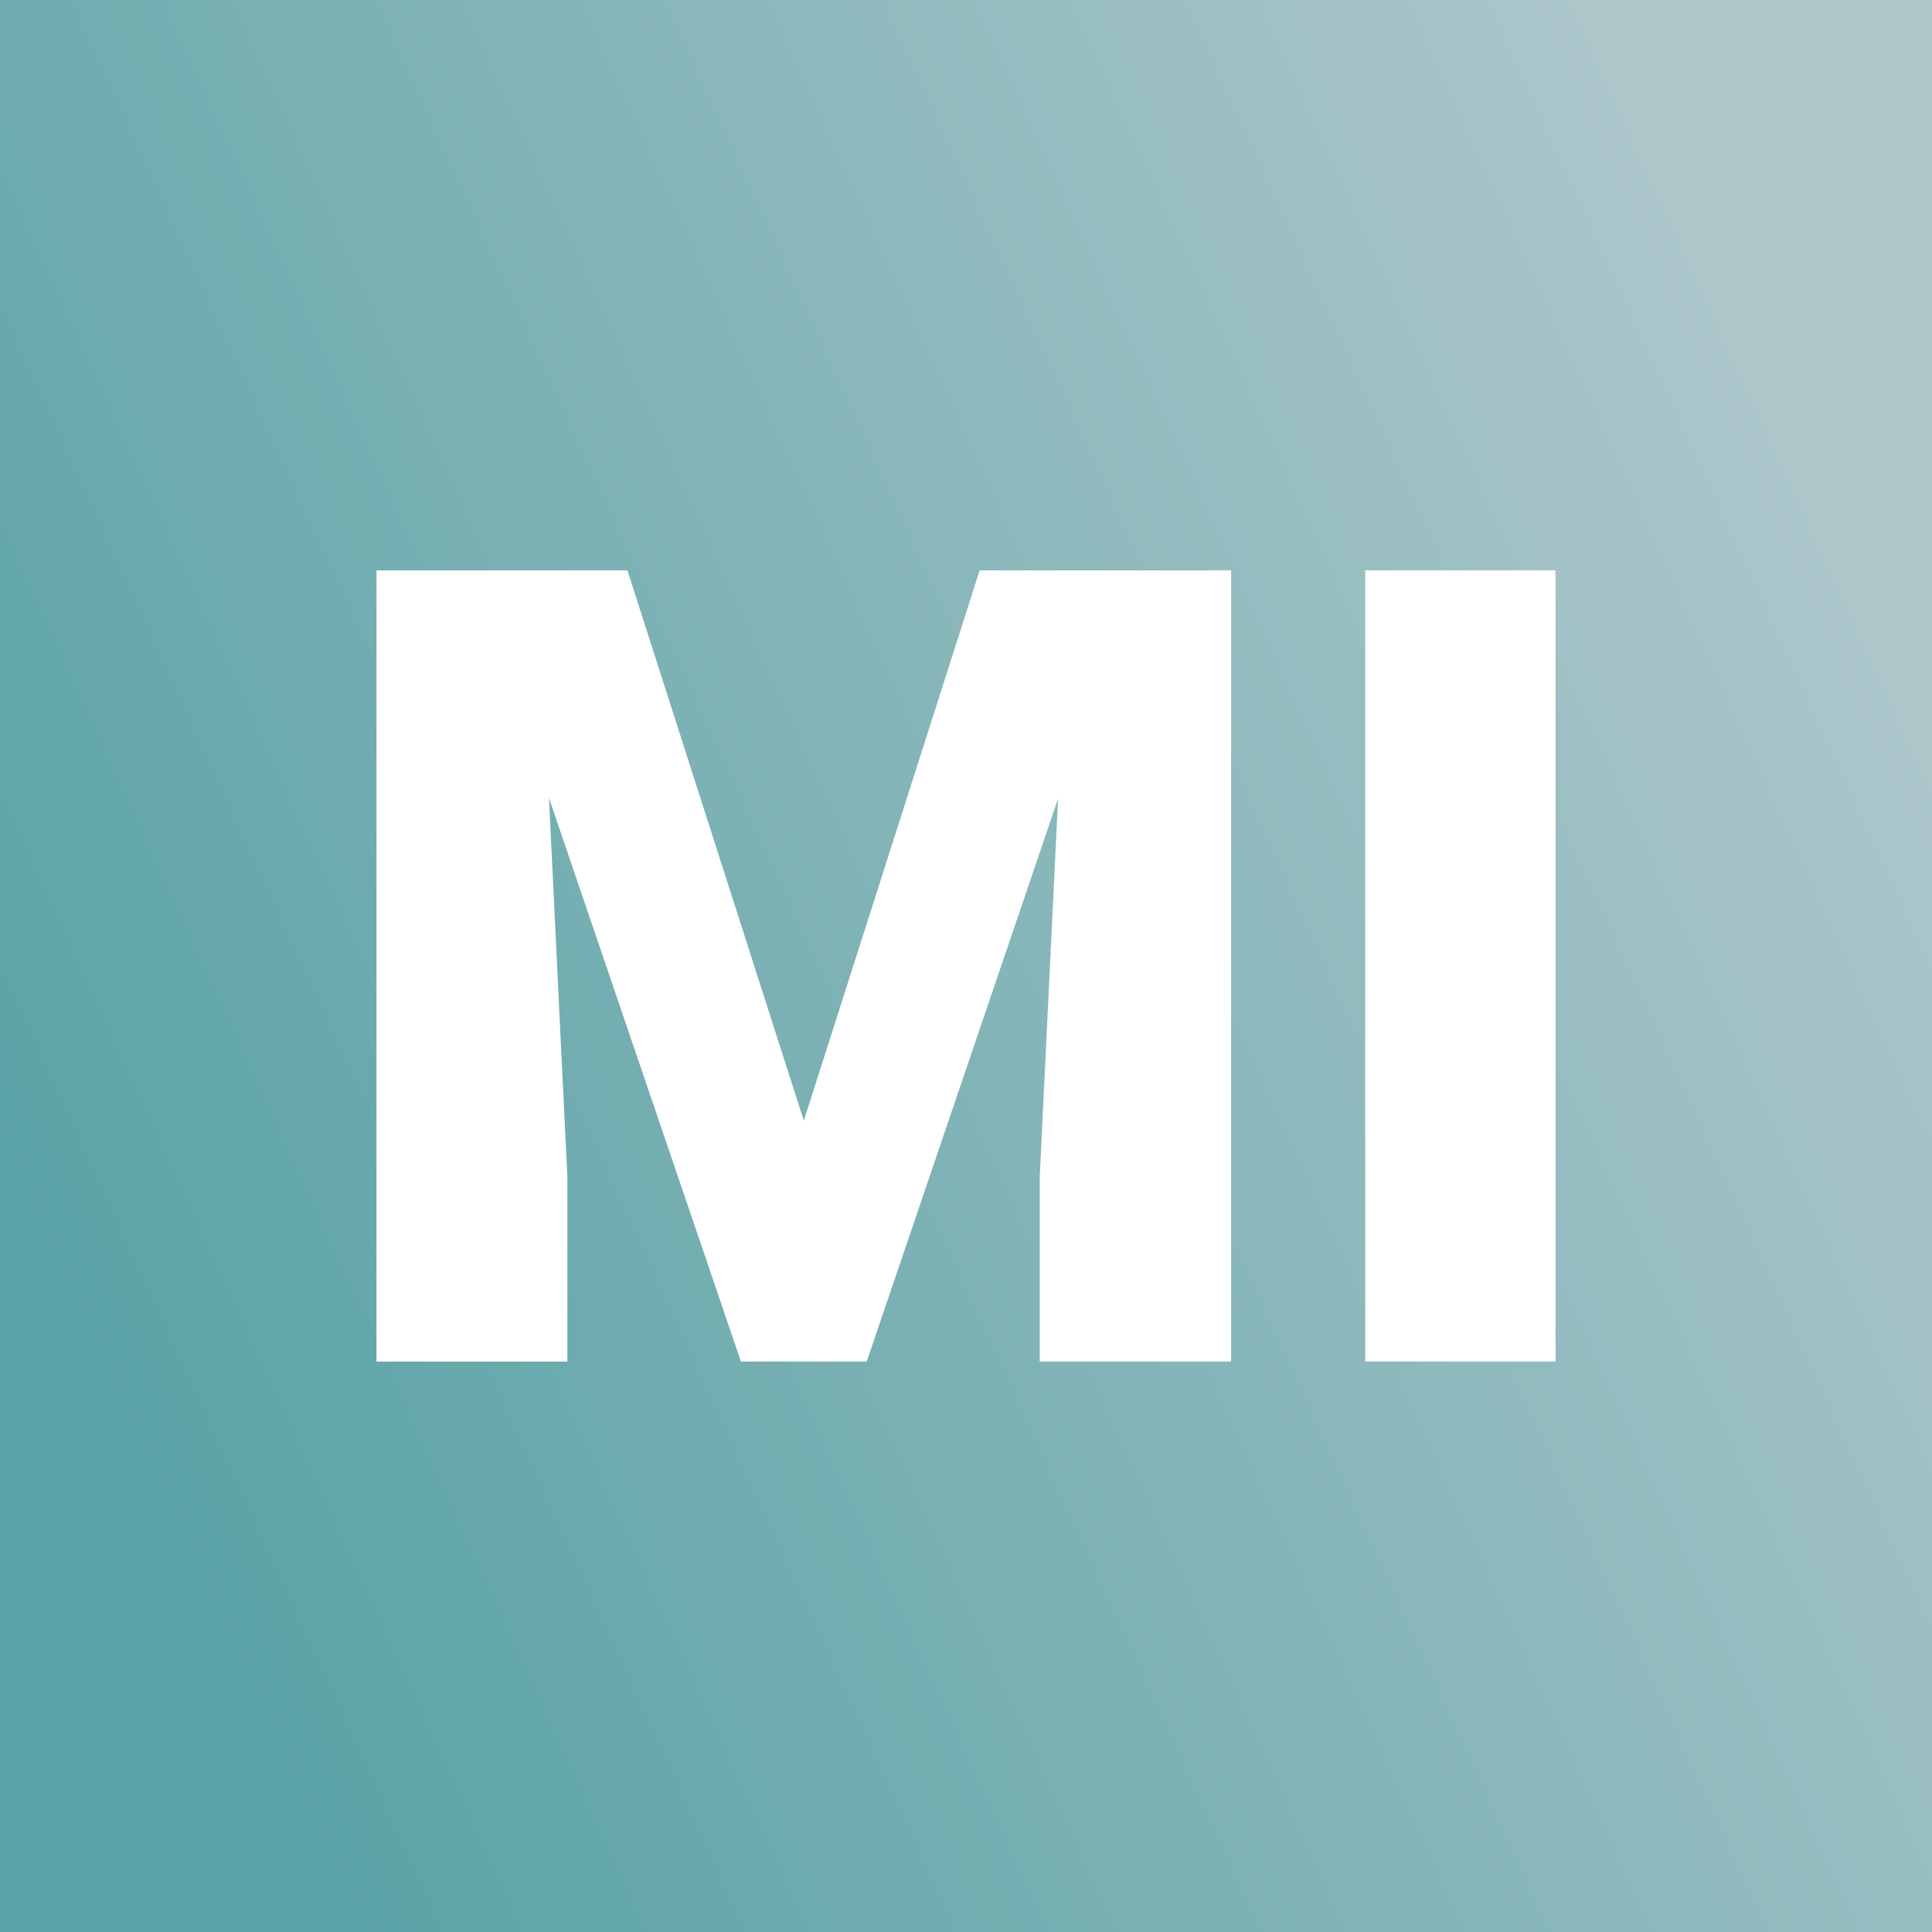
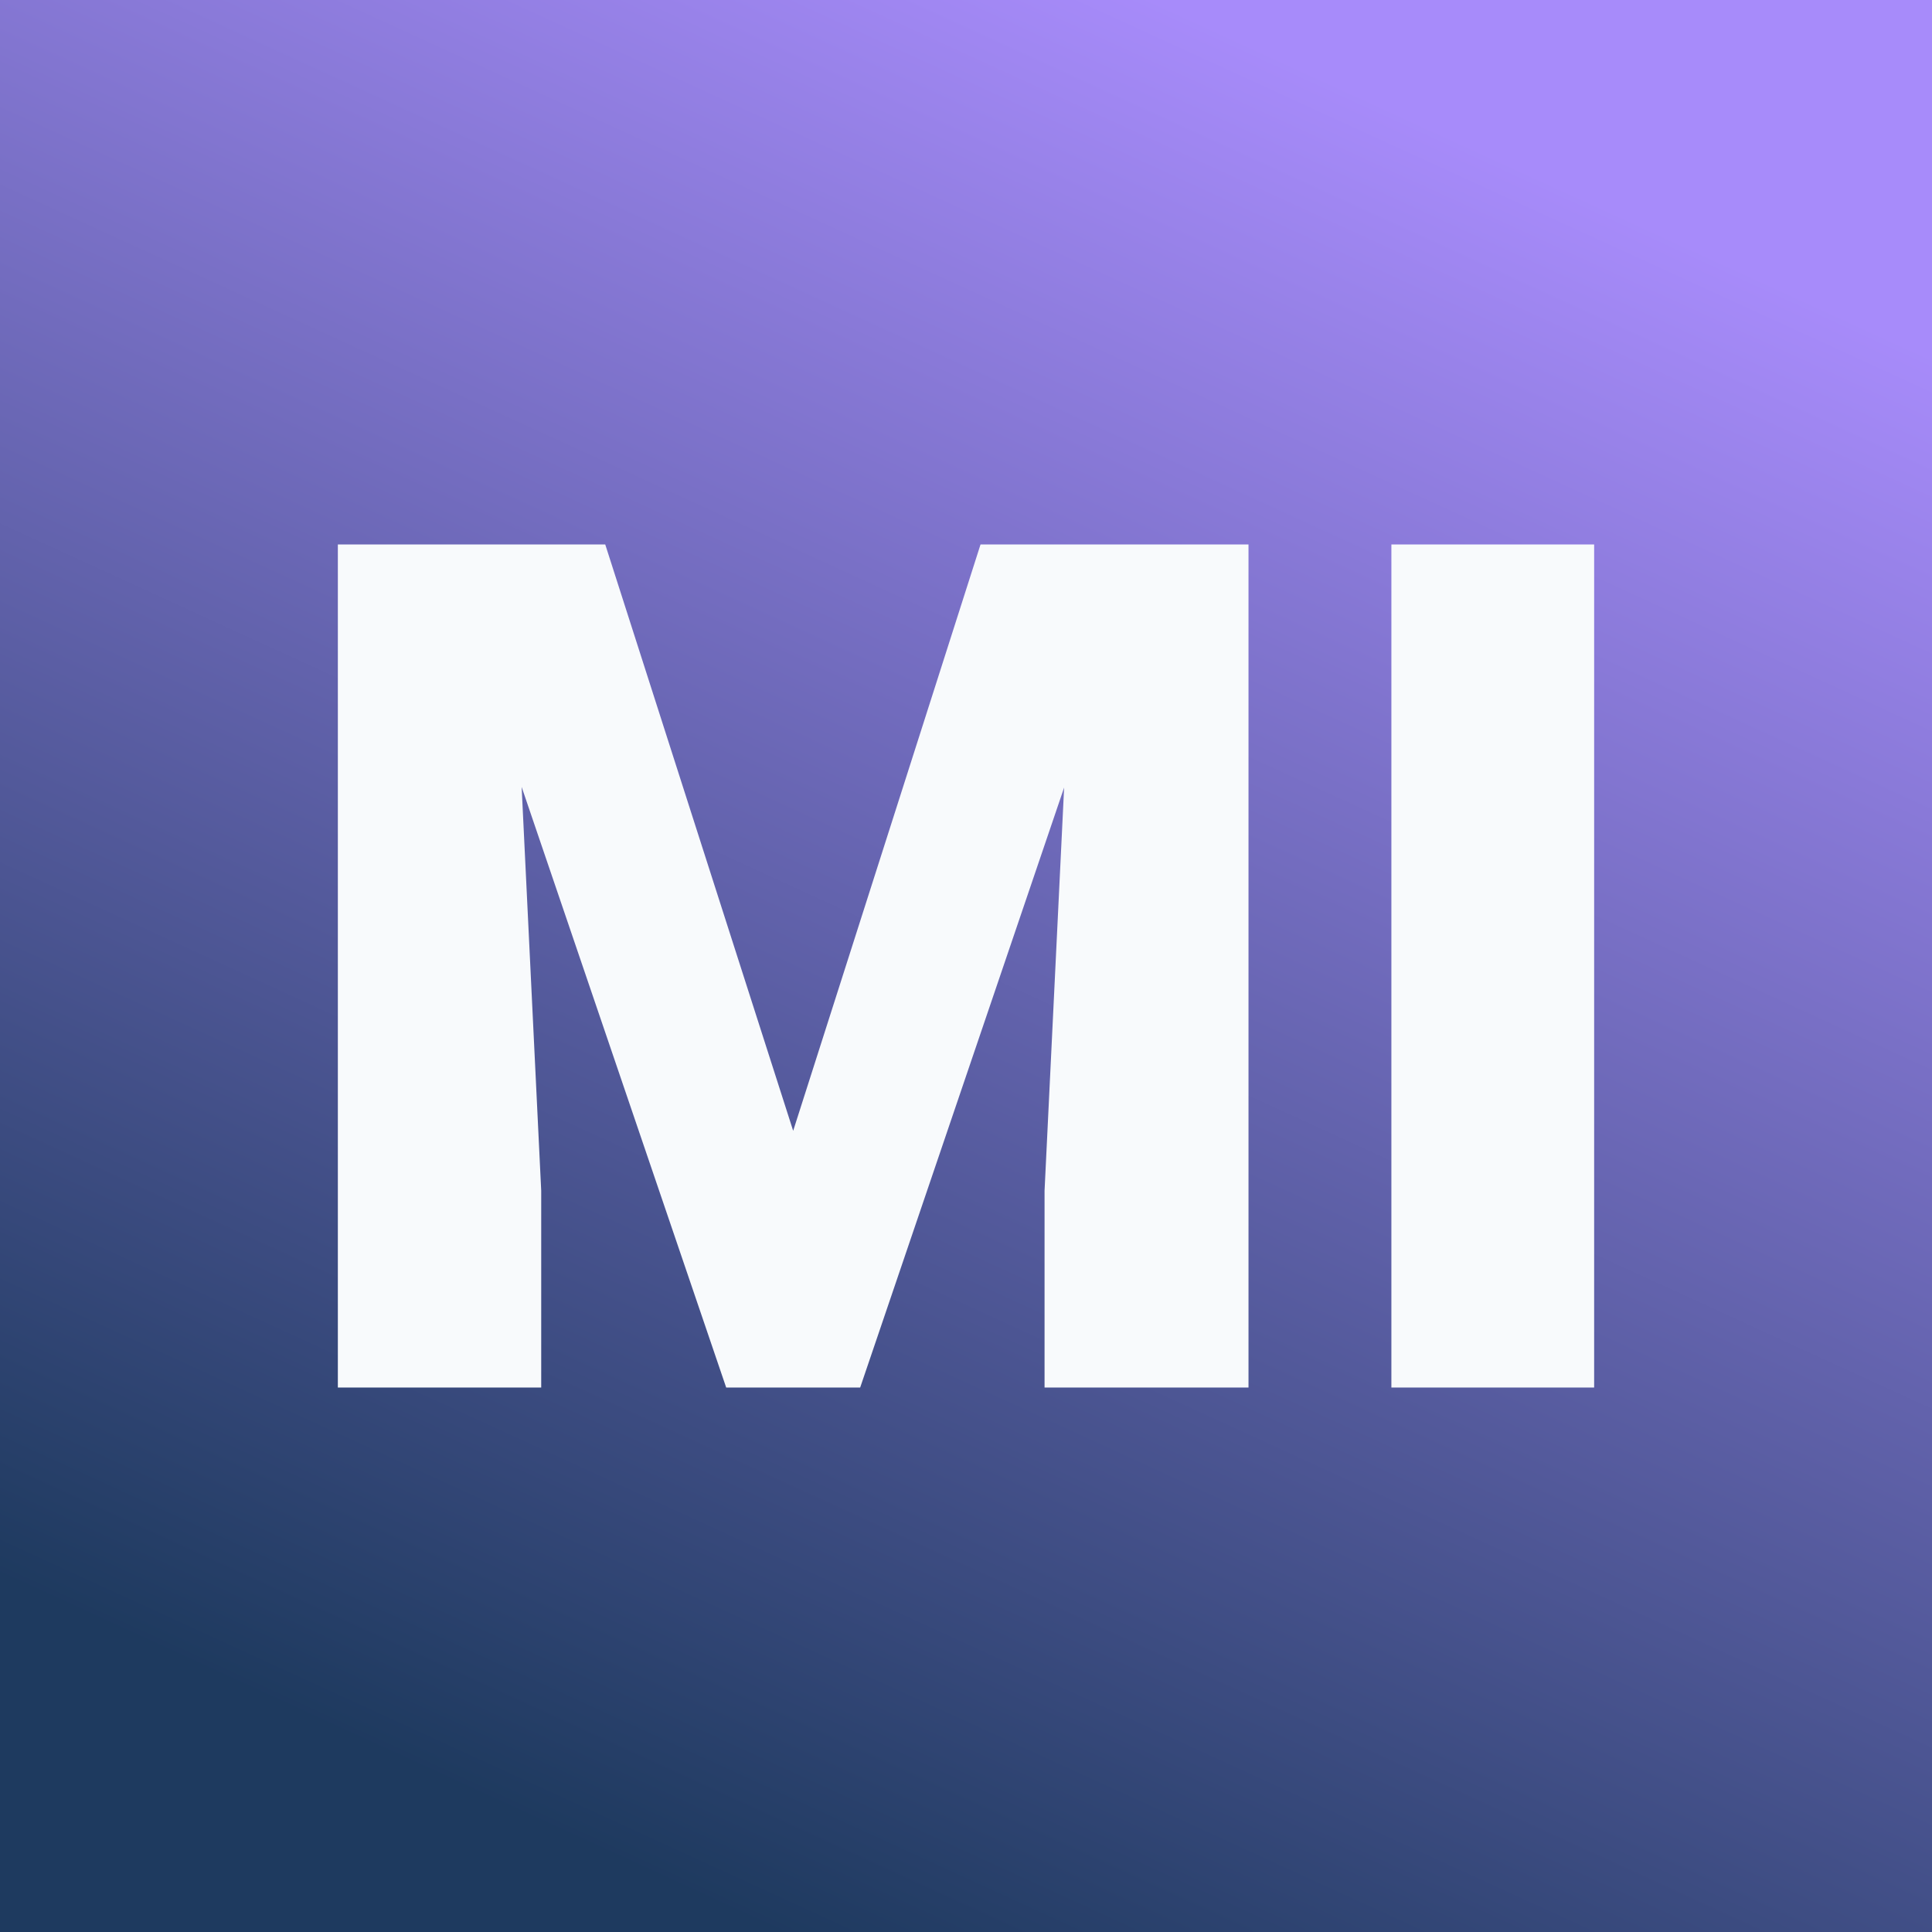
<svg xmlns="http://www.w3.org/2000/svg" version="1.1" viewBox="0 0 200 200" width="200" height="200">
  <rect width="200" height="200" fill="url('#gradient')" />
  <defs>
-     <linearGradient id="gradient" gradientTransform="rotate(156 0.5 0.5)">
-       <stop offset="0%" stop-color="#acc6ca" />
-       <stop offset="100%" stop-color="#5aa3a6" />
+     <linearGradient id="gradient" gradientTransform="rotate(294 0.5 0.5)">
+       <stop offset="0%" stop-color="#1e3a5f" />
+       <stop offset="100%" stop-color="#a78bfa" />
    </linearGradient>
  </defs>
  <g>
-     <g fill="#ffffff" transform="matrix(5.759705,0,0,5.759705,32.813,140.9509)" stroke="#ffffff" stroke-width="0">
+     <g fill="#f8fafc" transform="matrix(6.137391,0,0,6.137391,28.4073,143.6362)" stroke="#f8fafc" stroke-width="0">
      <path d="M1.07-14.22L5.58-14.22L8.75-4.33L11.91-14.22L16.43-14.22L16.43 0L12.99 0L12.99-3.32L13.32-10.12L9.88 0L7.62 0L4.17-10.13L4.50-3.32L4.50 0L1.07 0L1.07-14.22ZM22.26-14.22L22.26 0L18.84 0L18.84-14.22L22.26-14.22Z" />
    </g>
  </g>
</svg>
